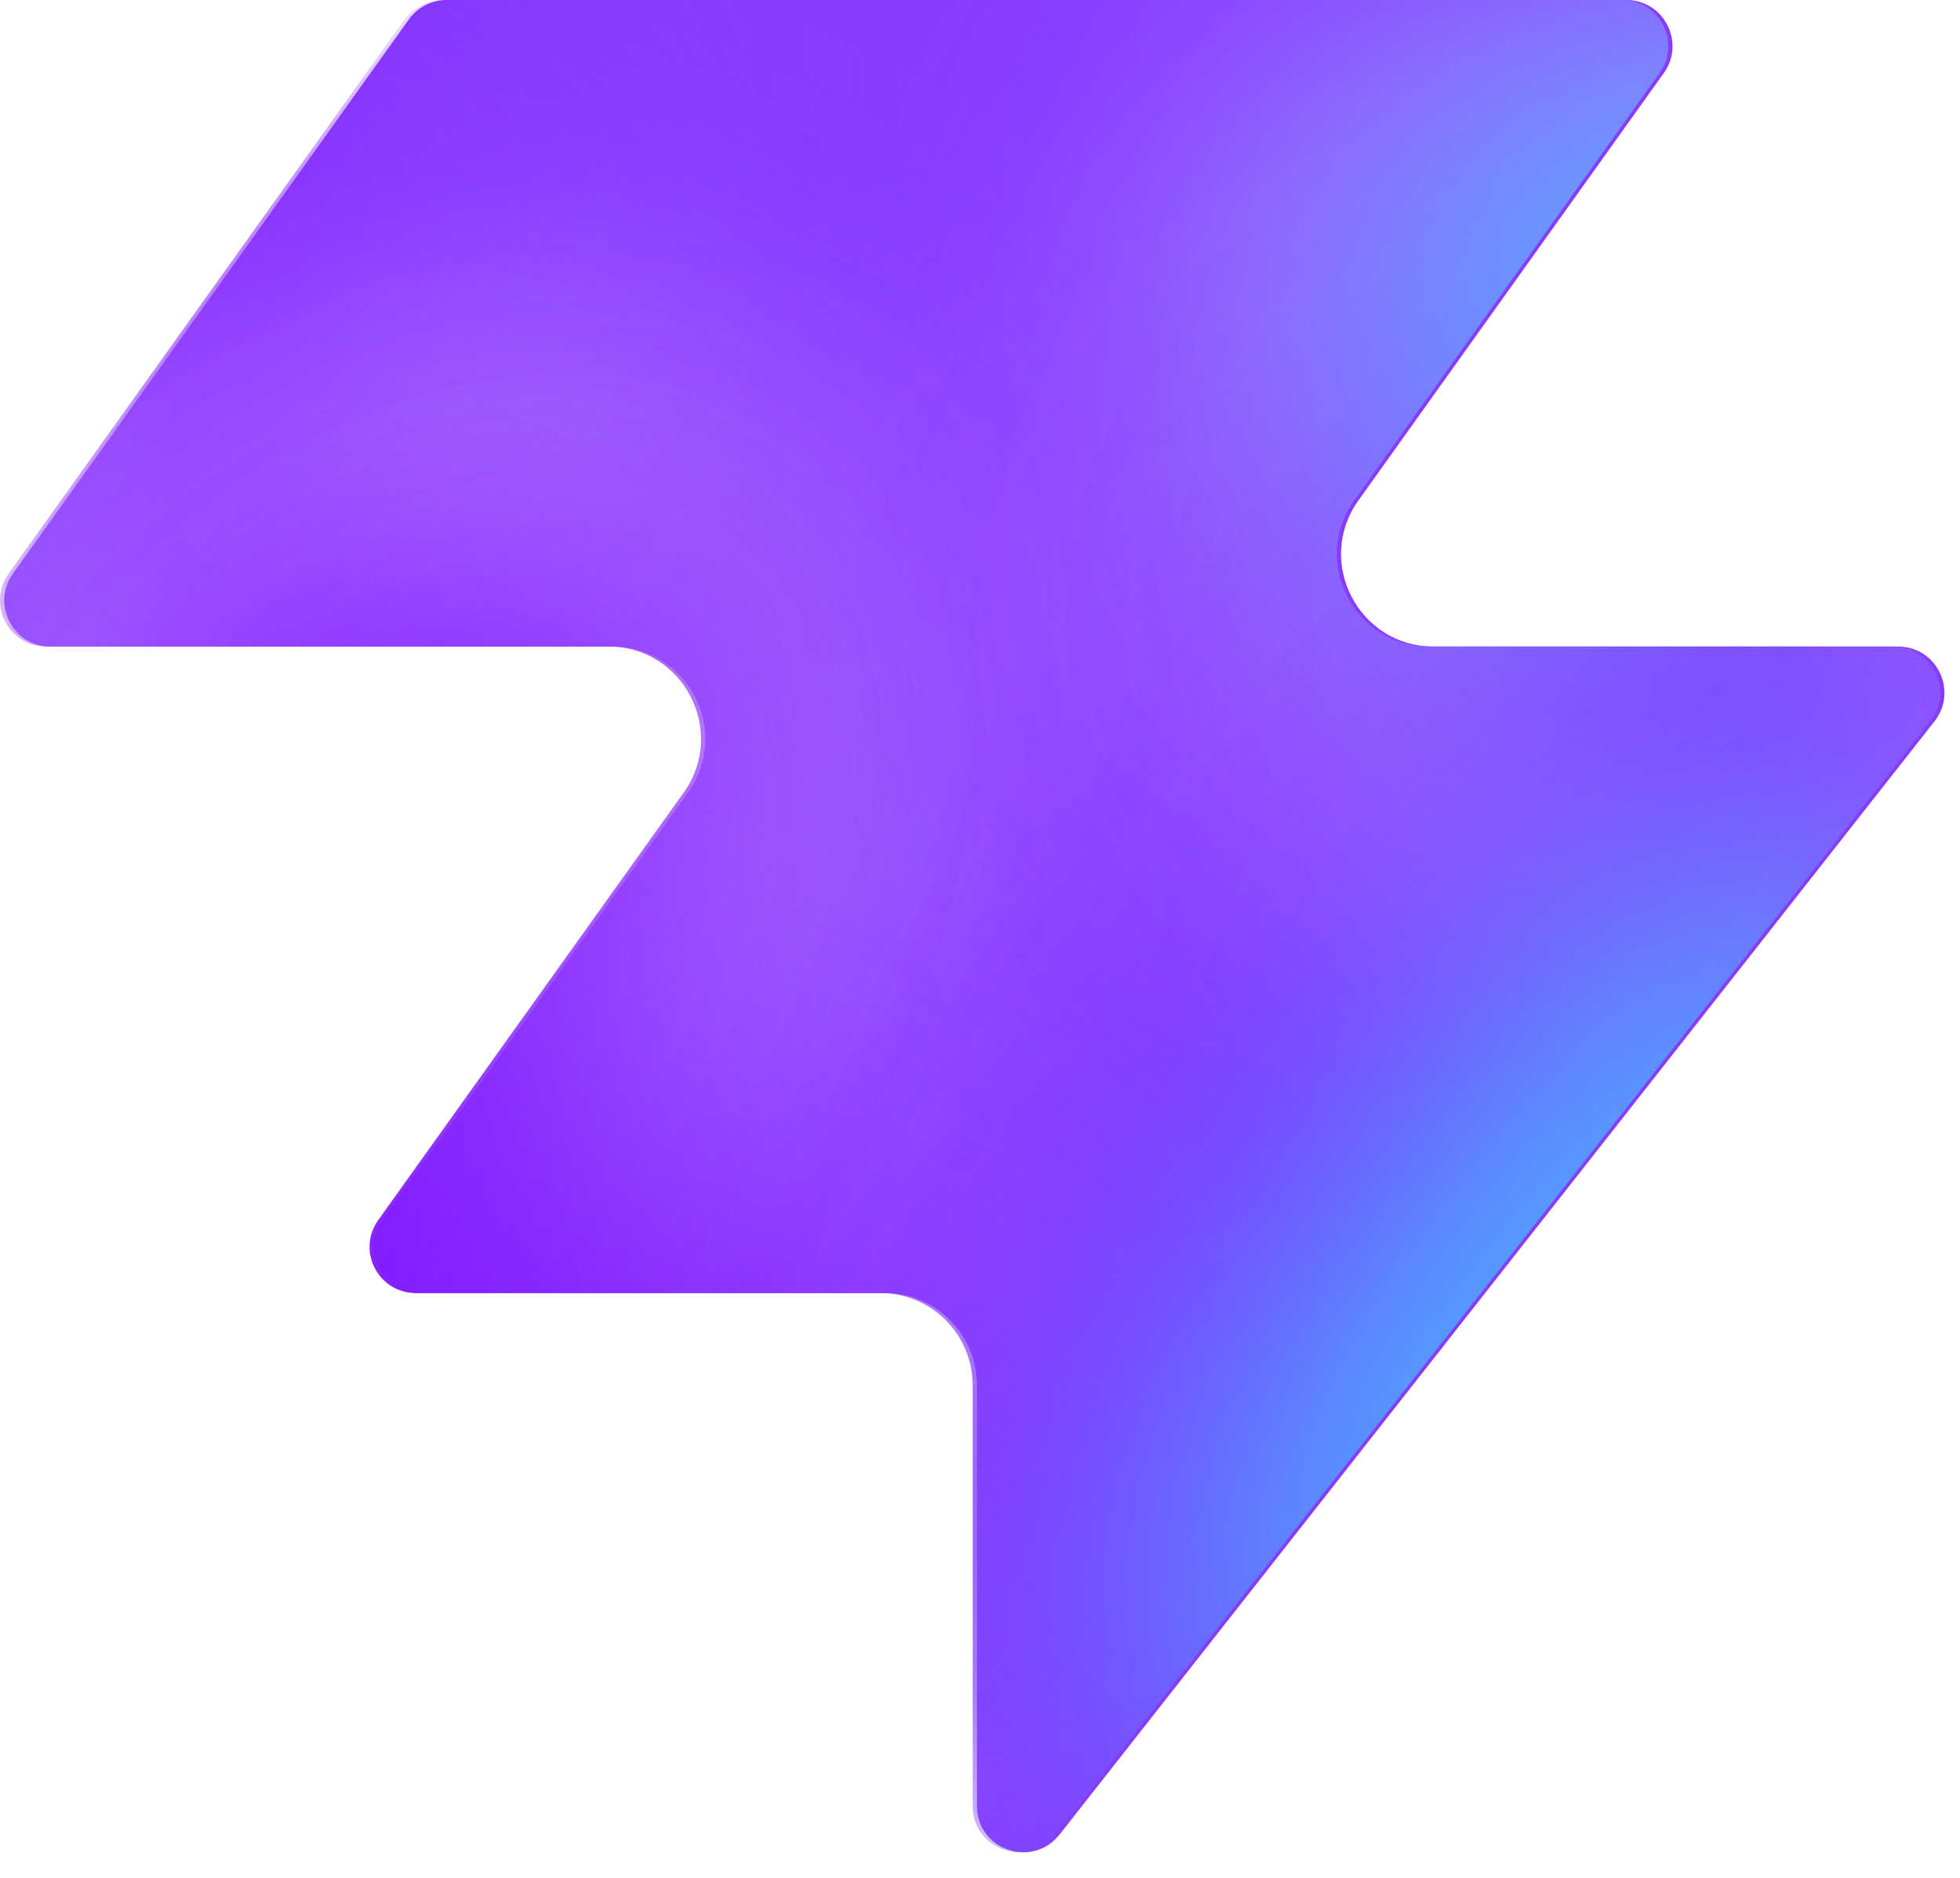
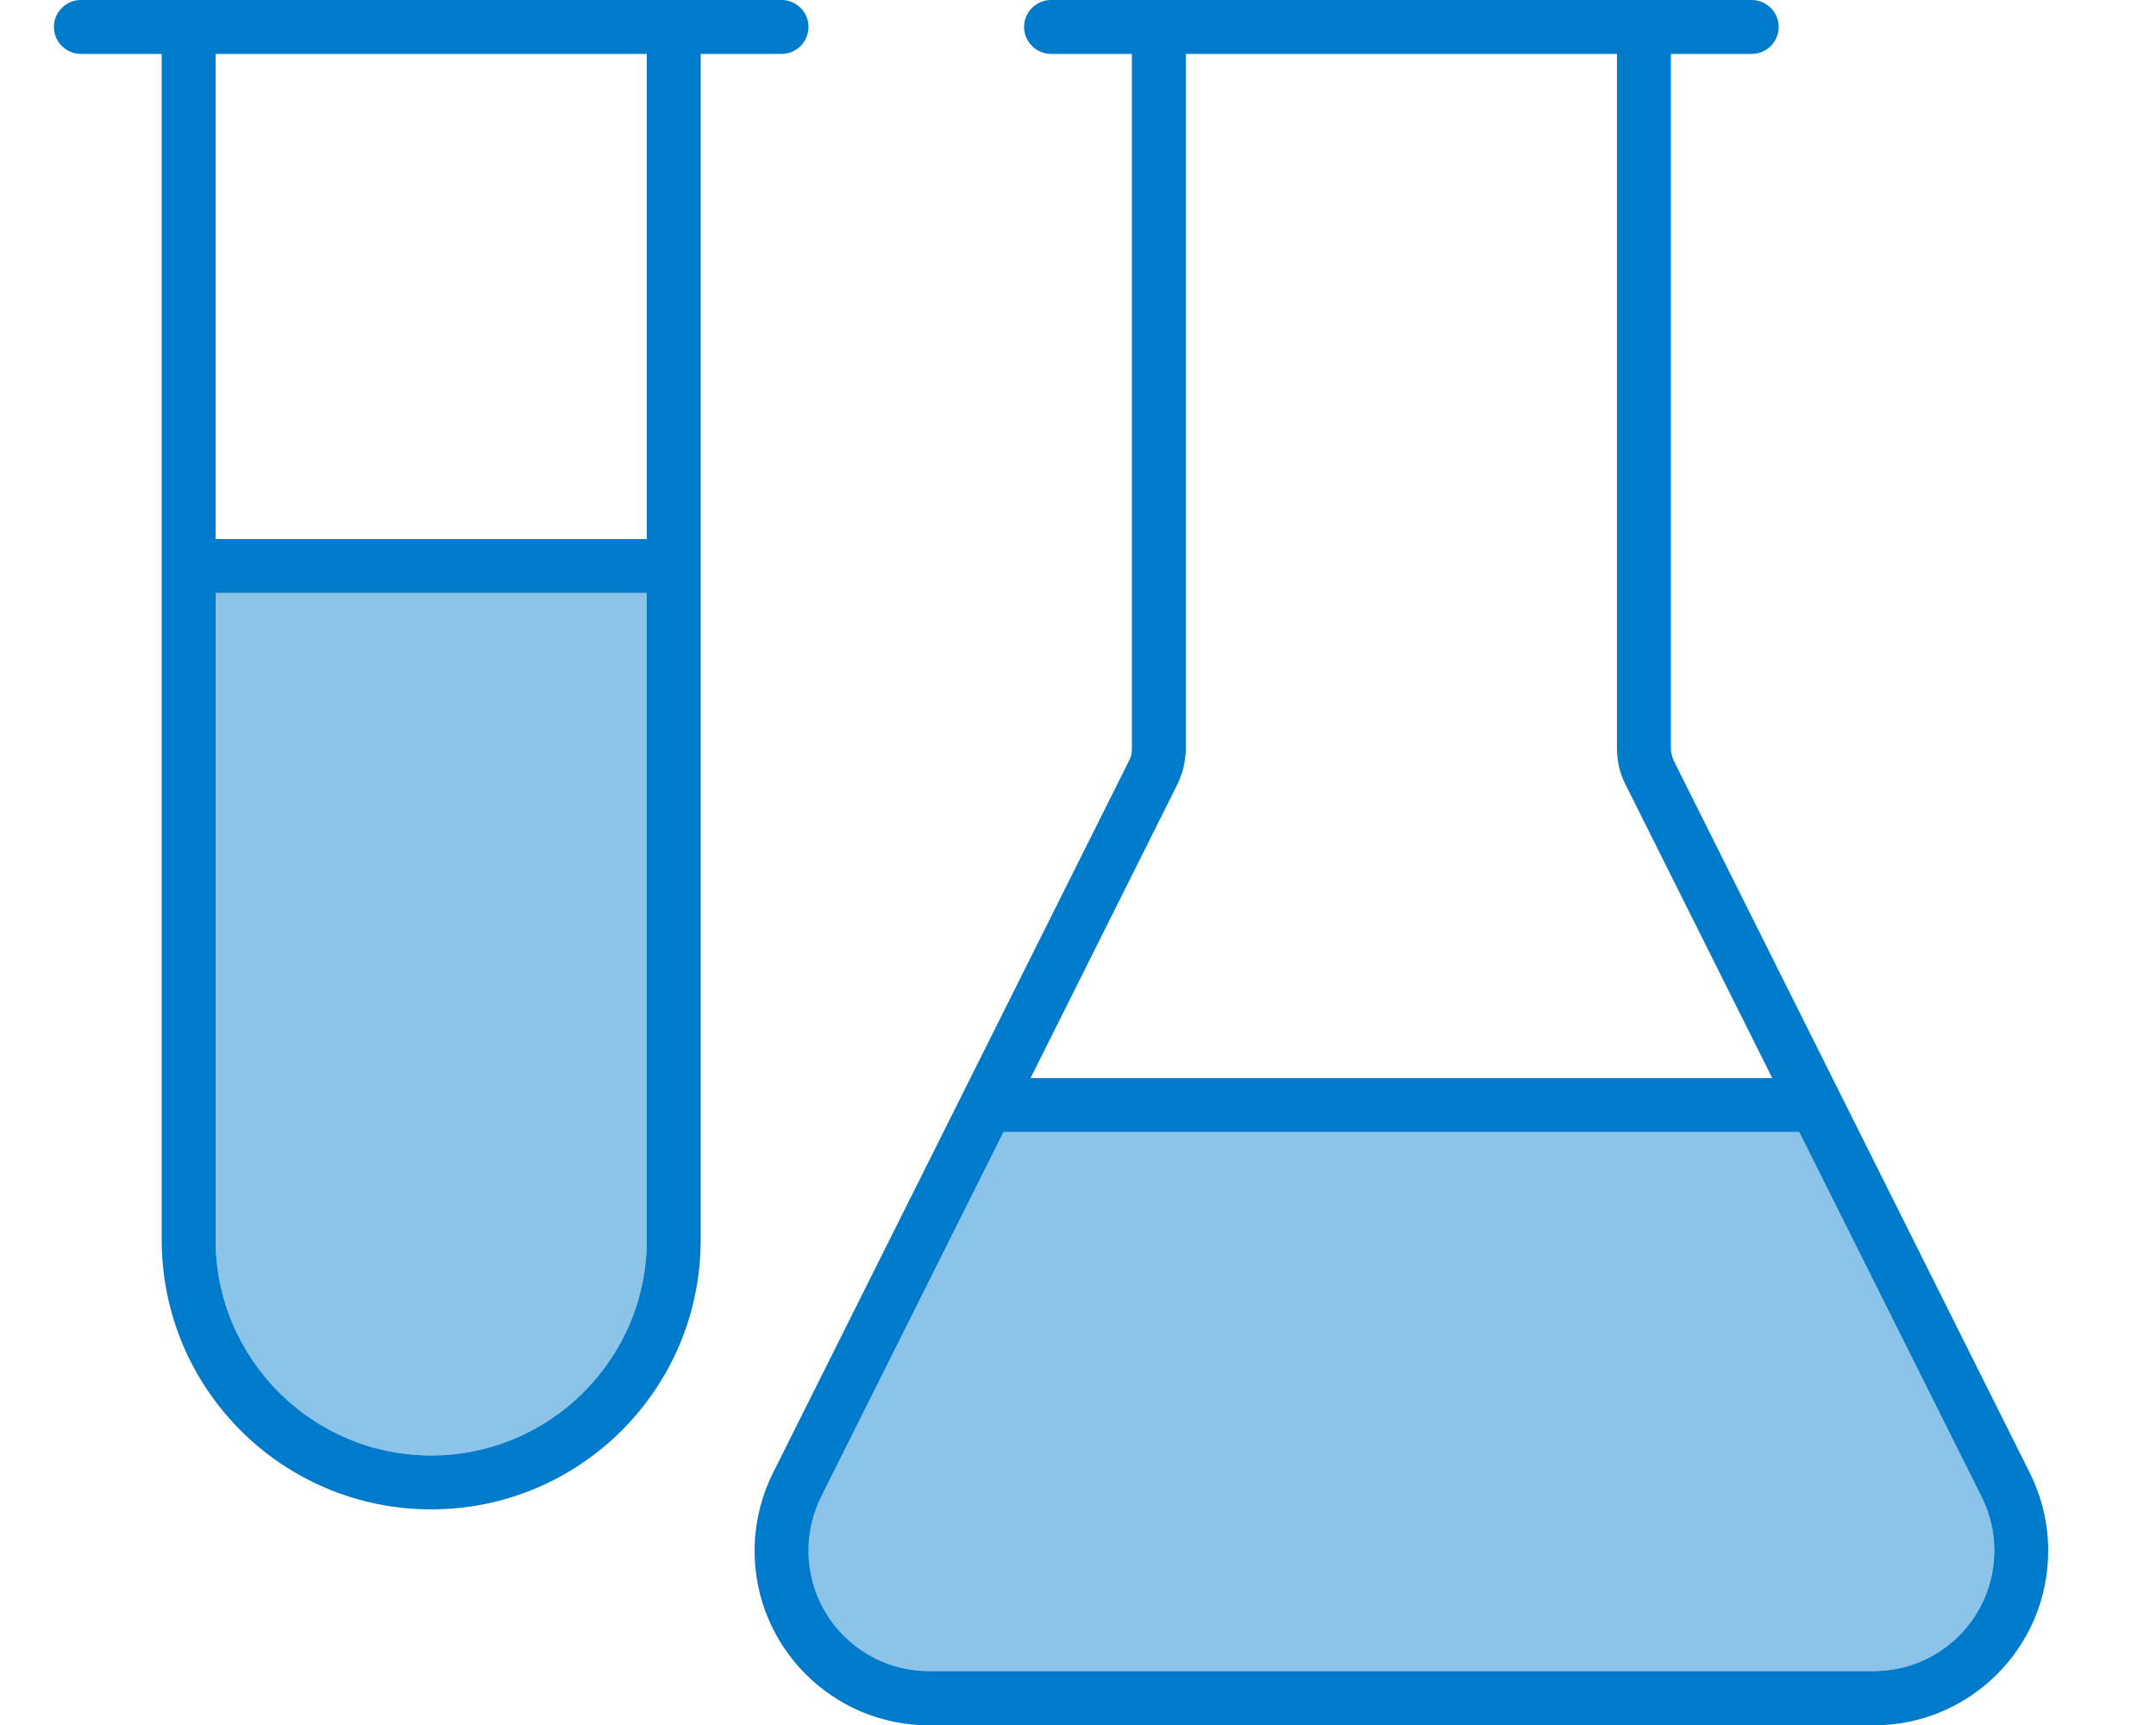
- <svg xmlns="http://www.w3.org/2000/svg" width="48" height="46" fill="none" viewBox="0 0 48 46">
-   <path fill="#863bff" d="M25.946 44.938c-.664.845-2.021.375-2.021-.698V33.937a2.26 2.26 0 0 0-2.262-2.262H10.287c-.92 0-1.456-1.04-.92-1.788l7.48-10.471c1.07-1.497 0-3.578-1.842-3.578H1.237c-.92 0-1.456-1.04-.92-1.788L10.013.474c.214-.297.556-.474.92-.474h28.894c.92 0 1.456 1.04.92 1.788l-7.48 10.471c-1.07 1.498 0 3.579 1.842 3.579h11.377c.943 0 1.473 1.088.89 1.83L25.947 44.94z" style="fill:#863bff;fill:color(display-p3 .525 .23 1);fill-opacity:1" />
-   <mask id="a" width="48" height="46" x="0" y="0" maskUnits="userSpaceOnUse" style="mask-type:alpha">
-     <path fill="#000" d="M25.842 44.938c-.664.844-2.021.375-2.021-.698V33.937a2.26 2.26 0 0 0-2.262-2.262H10.183c-.92 0-1.456-1.04-.92-1.788l7.48-10.471c1.07-1.498 0-3.579-1.842-3.579H1.133c-.92 0-1.456-1.04-.92-1.787L9.91.473c.214-.297.556-.474.92-.474h28.894c.92 0 1.456 1.04.92 1.788l-7.48 10.471c-1.07 1.498 0 3.578 1.842 3.578h11.377c.943 0 1.473 1.088.89 1.832L25.843 44.94z" style="fill:#000;fill-opacity:1" />
-   </mask>
-   <g mask="url(#a)">
-     <g filter="url(#b)">
-       <ellipse cx="5.508" cy="14.704" fill="#ede6ff" rx="5.508" ry="14.704" style="fill:#ede6ff;fill:color(display-p3 .927 .903 1);fill-opacity:1" transform="matrix(.00324 1 1 -.00324 -4.47 31.516)" />
-     </g>
-     <g filter="url(#c)">
-       <ellipse cx="10.399" cy="29.851" fill="#ede6ff" rx="10.399" ry="29.851" style="fill:#ede6ff;fill:color(display-p3 .927 .903 1);fill-opacity:1" transform="matrix(.00324 1 1 -.00324 -39.328 7.883)" />
-     </g>
-     <g filter="url(#d)">
-       <ellipse cx="5.508" cy="30.487" fill="#7e14ff" rx="5.508" ry="30.487" style="fill:#7e14ff;fill:color(display-p3 .492 .077 1);fill-opacity:1" transform="rotate(89.814 -25.913 -14.639)scale(1 -1)" />
-     </g>
-     <g filter="url(#e)">
-       <ellipse cx="5.508" cy="30.599" fill="#7e14ff" rx="5.508" ry="30.599" style="fill:#7e14ff;fill:color(display-p3 .492 .077 1);fill-opacity:1" transform="rotate(89.814 -32.644 -3.334)scale(1 -1)" />
-     </g>
-     <g filter="url(#f)">
-       <ellipse cx="5.508" cy="30.599" fill="#7e14ff" rx="5.508" ry="30.599" style="fill:#7e14ff;fill:color(display-p3 .492 .077 1);fill-opacity:1" transform="matrix(.00324 1 1 -.00324 -34.34 30.47)" />
-     </g>
-     <g filter="url(#g)">
-       <ellipse cx="14.072" cy="22.078" fill="#ede6ff" rx="14.072" ry="22.078" style="fill:#ede6ff;fill:color(display-p3 .927 .903 1);fill-opacity:1" transform="rotate(93.35 24.506 48.493)scale(-1 1)" />
-     </g>
-     <g filter="url(#h)">
-       <ellipse cx="3.47" cy="21.501" fill="#7e14ff" rx="3.47" ry="21.501" style="fill:#7e14ff;fill:color(display-p3 .492 .077 1);fill-opacity:1" transform="rotate(89.009 28.708 47.59)scale(-1 1)" />
-     </g>
-     <g filter="url(#i)">
-       <ellipse cx="3.47" cy="21.501" fill="#7e14ff" rx="3.47" ry="21.501" style="fill:#7e14ff;fill:color(display-p3 .492 .077 1);fill-opacity:1" transform="rotate(89.009 28.708 47.59)scale(-1 1)" />
-     </g>
-     <g filter="url(#j)">
-       <ellipse cx=".387" cy="8.972" fill="#7e14ff" rx="4.407" ry="29.108" style="fill:#7e14ff;fill:color(display-p3 .492 .077 1);fill-opacity:1" transform="rotate(39.51 .387 8.972)" />
-     </g>
-     <g filter="url(#k)">
-       <ellipse cx="47.523" cy="-6.092" fill="#7e14ff" rx="4.407" ry="29.108" style="fill:#7e14ff;fill:color(display-p3 .492 .077 1);fill-opacity:1" transform="rotate(37.892 47.523 -6.092)" />
-     </g>
-     <g filter="url(#l)">
-       <ellipse cx="41.412" cy="6.333" fill="#47bfff" rx="5.971" ry="9.665" style="fill:#47bfff;fill:color(display-p3 .28 .748 1);fill-opacity:1" transform="rotate(37.892 41.412 6.333)" />
-     </g>
-     <g filter="url(#m)">
-       <ellipse cx="-1.879" cy="38.332" fill="#7e14ff" rx="4.407" ry="29.108" style="fill:#7e14ff;fill:color(display-p3 .492 .077 1);fill-opacity:1" transform="rotate(37.892 -1.88 38.332)" />
-     </g>
-     <g filter="url(#n)">
-       <ellipse cx="-1.879" cy="38.332" fill="#7e14ff" rx="4.407" ry="29.108" style="fill:#7e14ff;fill:color(display-p3 .492 .077 1);fill-opacity:1" transform="rotate(37.892 -1.88 38.332)" />
-     </g>
-     <g filter="url(#o)">
-       <ellipse cx="35.651" cy="29.907" fill="#7e14ff" rx="4.407" ry="29.108" style="fill:#7e14ff;fill:color(display-p3 .492 .077 1);fill-opacity:1" transform="rotate(37.892 35.651 29.907)" />
-     </g>
-     <g filter="url(#p)">
-       <ellipse cx="38.418" cy="32.4" fill="#47bfff" rx="5.971" ry="15.297" style="fill:#47bfff;fill:color(display-p3 .28 .748 1);fill-opacity:1" transform="rotate(37.892 38.418 32.4)" />
-     </g>
-   </g>
-   <defs>
-     <filter id="b" width="60.045" height="41.654" x="-19.77" y="16.149" color-interpolation-filters="sRGB" filterUnits="userSpaceOnUse">
-       <feFlood flood-opacity="0" result="BackgroundImageFix" />
-       <feBlend in="SourceGraphic" in2="BackgroundImageFix" result="shape" />
-       <feGaussianBlur result="effect1_foregroundBlur_2002_17158" stdDeviation="7.659" />
-     </filter>
-     <filter id="c" width="90.34" height="51.437" x="-54.613" y="-7.533" color-interpolation-filters="sRGB" filterUnits="userSpaceOnUse">
-       <feFlood flood-opacity="0" result="BackgroundImageFix" />
-       <feBlend in="SourceGraphic" in2="BackgroundImageFix" result="shape" />
-       <feGaussianBlur result="effect1_foregroundBlur_2002_17158" stdDeviation="7.659" />
-     </filter>
-     <filter id="d" width="79.355" height="29.4" x="-49.64" y="2.03" color-interpolation-filters="sRGB" filterUnits="userSpaceOnUse">
-       <feFlood flood-opacity="0" result="BackgroundImageFix" />
-       <feBlend in="SourceGraphic" in2="BackgroundImageFix" result="shape" />
-       <feGaussianBlur result="effect1_foregroundBlur_2002_17158" stdDeviation="4.596" />
-     </filter>
-     <filter id="e" width="79.579" height="29.4" x="-45.045" y="20.029" color-interpolation-filters="sRGB" filterUnits="userSpaceOnUse">
-       <feFlood flood-opacity="0" result="BackgroundImageFix" />
-       <feBlend in="SourceGraphic" in2="BackgroundImageFix" result="shape" />
-       <feGaussianBlur result="effect1_foregroundBlur_2002_17158" stdDeviation="4.596" />
-     </filter>
-     <filter id="f" width="79.579" height="29.4" x="-43.513" y="21.178" color-interpolation-filters="sRGB" filterUnits="userSpaceOnUse">
-       <feFlood flood-opacity="0" result="BackgroundImageFix" />
-       <feBlend in="SourceGraphic" in2="BackgroundImageFix" result="shape" />
-       <feGaussianBlur result="effect1_foregroundBlur_2002_17158" stdDeviation="4.596" />
-     </filter>
-     <filter id="g" width="74.749" height="58.852" x="15.756" y="-17.901" color-interpolation-filters="sRGB" filterUnits="userSpaceOnUse">
-       <feFlood flood-opacity="0" result="BackgroundImageFix" />
-       <feBlend in="SourceGraphic" in2="BackgroundImageFix" result="shape" />
-       <feGaussianBlur result="effect1_foregroundBlur_2002_17158" stdDeviation="7.659" />
-     </filter>
-     <filter id="h" width="61.377" height="25.362" x="23.548" y="2.284" color-interpolation-filters="sRGB" filterUnits="userSpaceOnUse">
-       <feFlood flood-opacity="0" result="BackgroundImageFix" />
-       <feBlend in="SourceGraphic" in2="BackgroundImageFix" result="shape" />
-       <feGaussianBlur result="effect1_foregroundBlur_2002_17158" stdDeviation="4.596" />
-     </filter>
-     <filter id="i" width="61.377" height="25.362" x="23.548" y="2.284" color-interpolation-filters="sRGB" filterUnits="userSpaceOnUse">
-       <feFlood flood-opacity="0" result="BackgroundImageFix" />
-       <feBlend in="SourceGraphic" in2="BackgroundImageFix" result="shape" />
-       <feGaussianBlur result="effect1_foregroundBlur_2002_17158" stdDeviation="4.596" />
-     </filter>
-     <filter id="j" width="56.045" height="63.649" x="-27.636" y="-22.853" color-interpolation-filters="sRGB" filterUnits="userSpaceOnUse">
-       <feFlood flood-opacity="0" result="BackgroundImageFix" />
-       <feBlend in="SourceGraphic" in2="BackgroundImageFix" result="shape" />
-       <feGaussianBlur result="effect1_foregroundBlur_2002_17158" stdDeviation="4.596" />
-     </filter>
-     <filter id="k" width="54.814" height="64.646" x="20.116" y="-38.415" color-interpolation-filters="sRGB" filterUnits="userSpaceOnUse">
-       <feFlood flood-opacity="0" result="BackgroundImageFix" />
-       <feBlend in="SourceGraphic" in2="BackgroundImageFix" result="shape" />
-       <feGaussianBlur result="effect1_foregroundBlur_2002_17158" stdDeviation="4.596" />
-     </filter>
-     <filter id="l" width="33.541" height="35.313" x="24.641" y="-11.323" color-interpolation-filters="sRGB" filterUnits="userSpaceOnUse">
-       <feFlood flood-opacity="0" result="BackgroundImageFix" />
-       <feBlend in="SourceGraphic" in2="BackgroundImageFix" result="shape" />
-       <feGaussianBlur result="effect1_foregroundBlur_2002_17158" stdDeviation="4.596" />
-     </filter>
-     <filter id="m" width="54.814" height="64.646" x="-29.286" y="6.009" color-interpolation-filters="sRGB" filterUnits="userSpaceOnUse">
-       <feFlood flood-opacity="0" result="BackgroundImageFix" />
-       <feBlend in="SourceGraphic" in2="BackgroundImageFix" result="shape" />
-       <feGaussianBlur result="effect1_foregroundBlur_2002_17158" stdDeviation="4.596" />
-     </filter>
-     <filter id="n" width="54.814" height="64.646" x="-29.286" y="6.009" color-interpolation-filters="sRGB" filterUnits="userSpaceOnUse">
-       <feFlood flood-opacity="0" result="BackgroundImageFix" />
-       <feBlend in="SourceGraphic" in2="BackgroundImageFix" result="shape" />
-       <feGaussianBlur result="effect1_foregroundBlur_2002_17158" stdDeviation="4.596" />
-     </filter>
-     <filter id="o" width="54.814" height="64.646" x="8.244" y="-2.416" color-interpolation-filters="sRGB" filterUnits="userSpaceOnUse">
-       <feFlood flood-opacity="0" result="BackgroundImageFix" />
-       <feBlend in="SourceGraphic" in2="BackgroundImageFix" result="shape" />
-       <feGaussianBlur result="effect1_foregroundBlur_2002_17158" stdDeviation="4.596" />
-     </filter>
-     <filter id="p" width="39.409" height="43.623" x="18.713" y="10.588" color-interpolation-filters="sRGB" filterUnits="userSpaceOnUse">
-       <feFlood flood-opacity="0" result="BackgroundImageFix" />
-       <feBlend in="SourceGraphic" in2="BackgroundImageFix" result="shape" />
-       <feGaussianBlur result="effect1_foregroundBlur_2002_17158" stdDeviation="4.596" />
-     </filter>
-   </defs>
+ <svg xmlns="http://www.w3.org/2000/svg" viewBox="0 0 640 512">
+   <path fill="#007BCC" fill-opacity="0.45" d="M64 176l0 192c0 35.3 28.7 64 64 64s64-28.7 64-64l0-192-128 0zM240 460.2c0 19.8 16 35.8 35.8 35.8l280.4 0c19.8 0 35.8-16 35.8-35.8 0-5.6-1.3-11-3.8-16l-54.1-108.2-236.2 0-54.1 108.2c-2.5 5-3.8 10.4-3.8 16z" />
+   <path fill="#007BCC" d="M24 0L232 0c4.4 0 8 3.6 8 8s-3.6 8-8 8l-24 0 0 352c0 44.2-35.8 80-80 80s-80-35.8-80-80l0-352-24 0c-4.4 0-8-3.6-8-8s3.6-8 8-8zM192 16l-128 0 0 144 128 0 0-144zM64 368c0 35.3 28.7 64 64 64s64-28.7 64-64l0-192-128 0 0 192zm179.8 76.2c-2.5 5-3.8 10.4-3.8 16 0 19.8 16 35.8 35.8 35.8l280.4 0c19.8 0 35.8-16 35.8-35.8 0-5.6-1.3-11-3.8-16l-54.1-108.2-236.2 0-54.1 108.2zM526.1 320l-43.6-87.2c-1.7-3.3-2.5-7-2.5-10.7l0-206.1-128 0 0 206.1c0 3.7-.9 7.4-2.5 10.7l-43.6 87.2 220.2 0zM496 16l0 206.1c0 1.2 .3 2.5 .8 3.6L602.5 437.1c3.6 7.2 5.5 15.1 5.5 23.2 0 28.6-23.2 51.8-51.8 51.8l-280.4 0c-28.6 0-51.8-23.2-51.8-51.8 0-8 1.9-16 5.5-23.2L335.2 225.7c.6-1.1 .8-2.3 .8-3.6l0-206.1-24 0c-4.4 0-8-3.6-8-8s3.6-8 8-8L520 0c4.4 0 8 3.6 8 8s-3.6 8-8 8l-24 0z" />
</svg>
